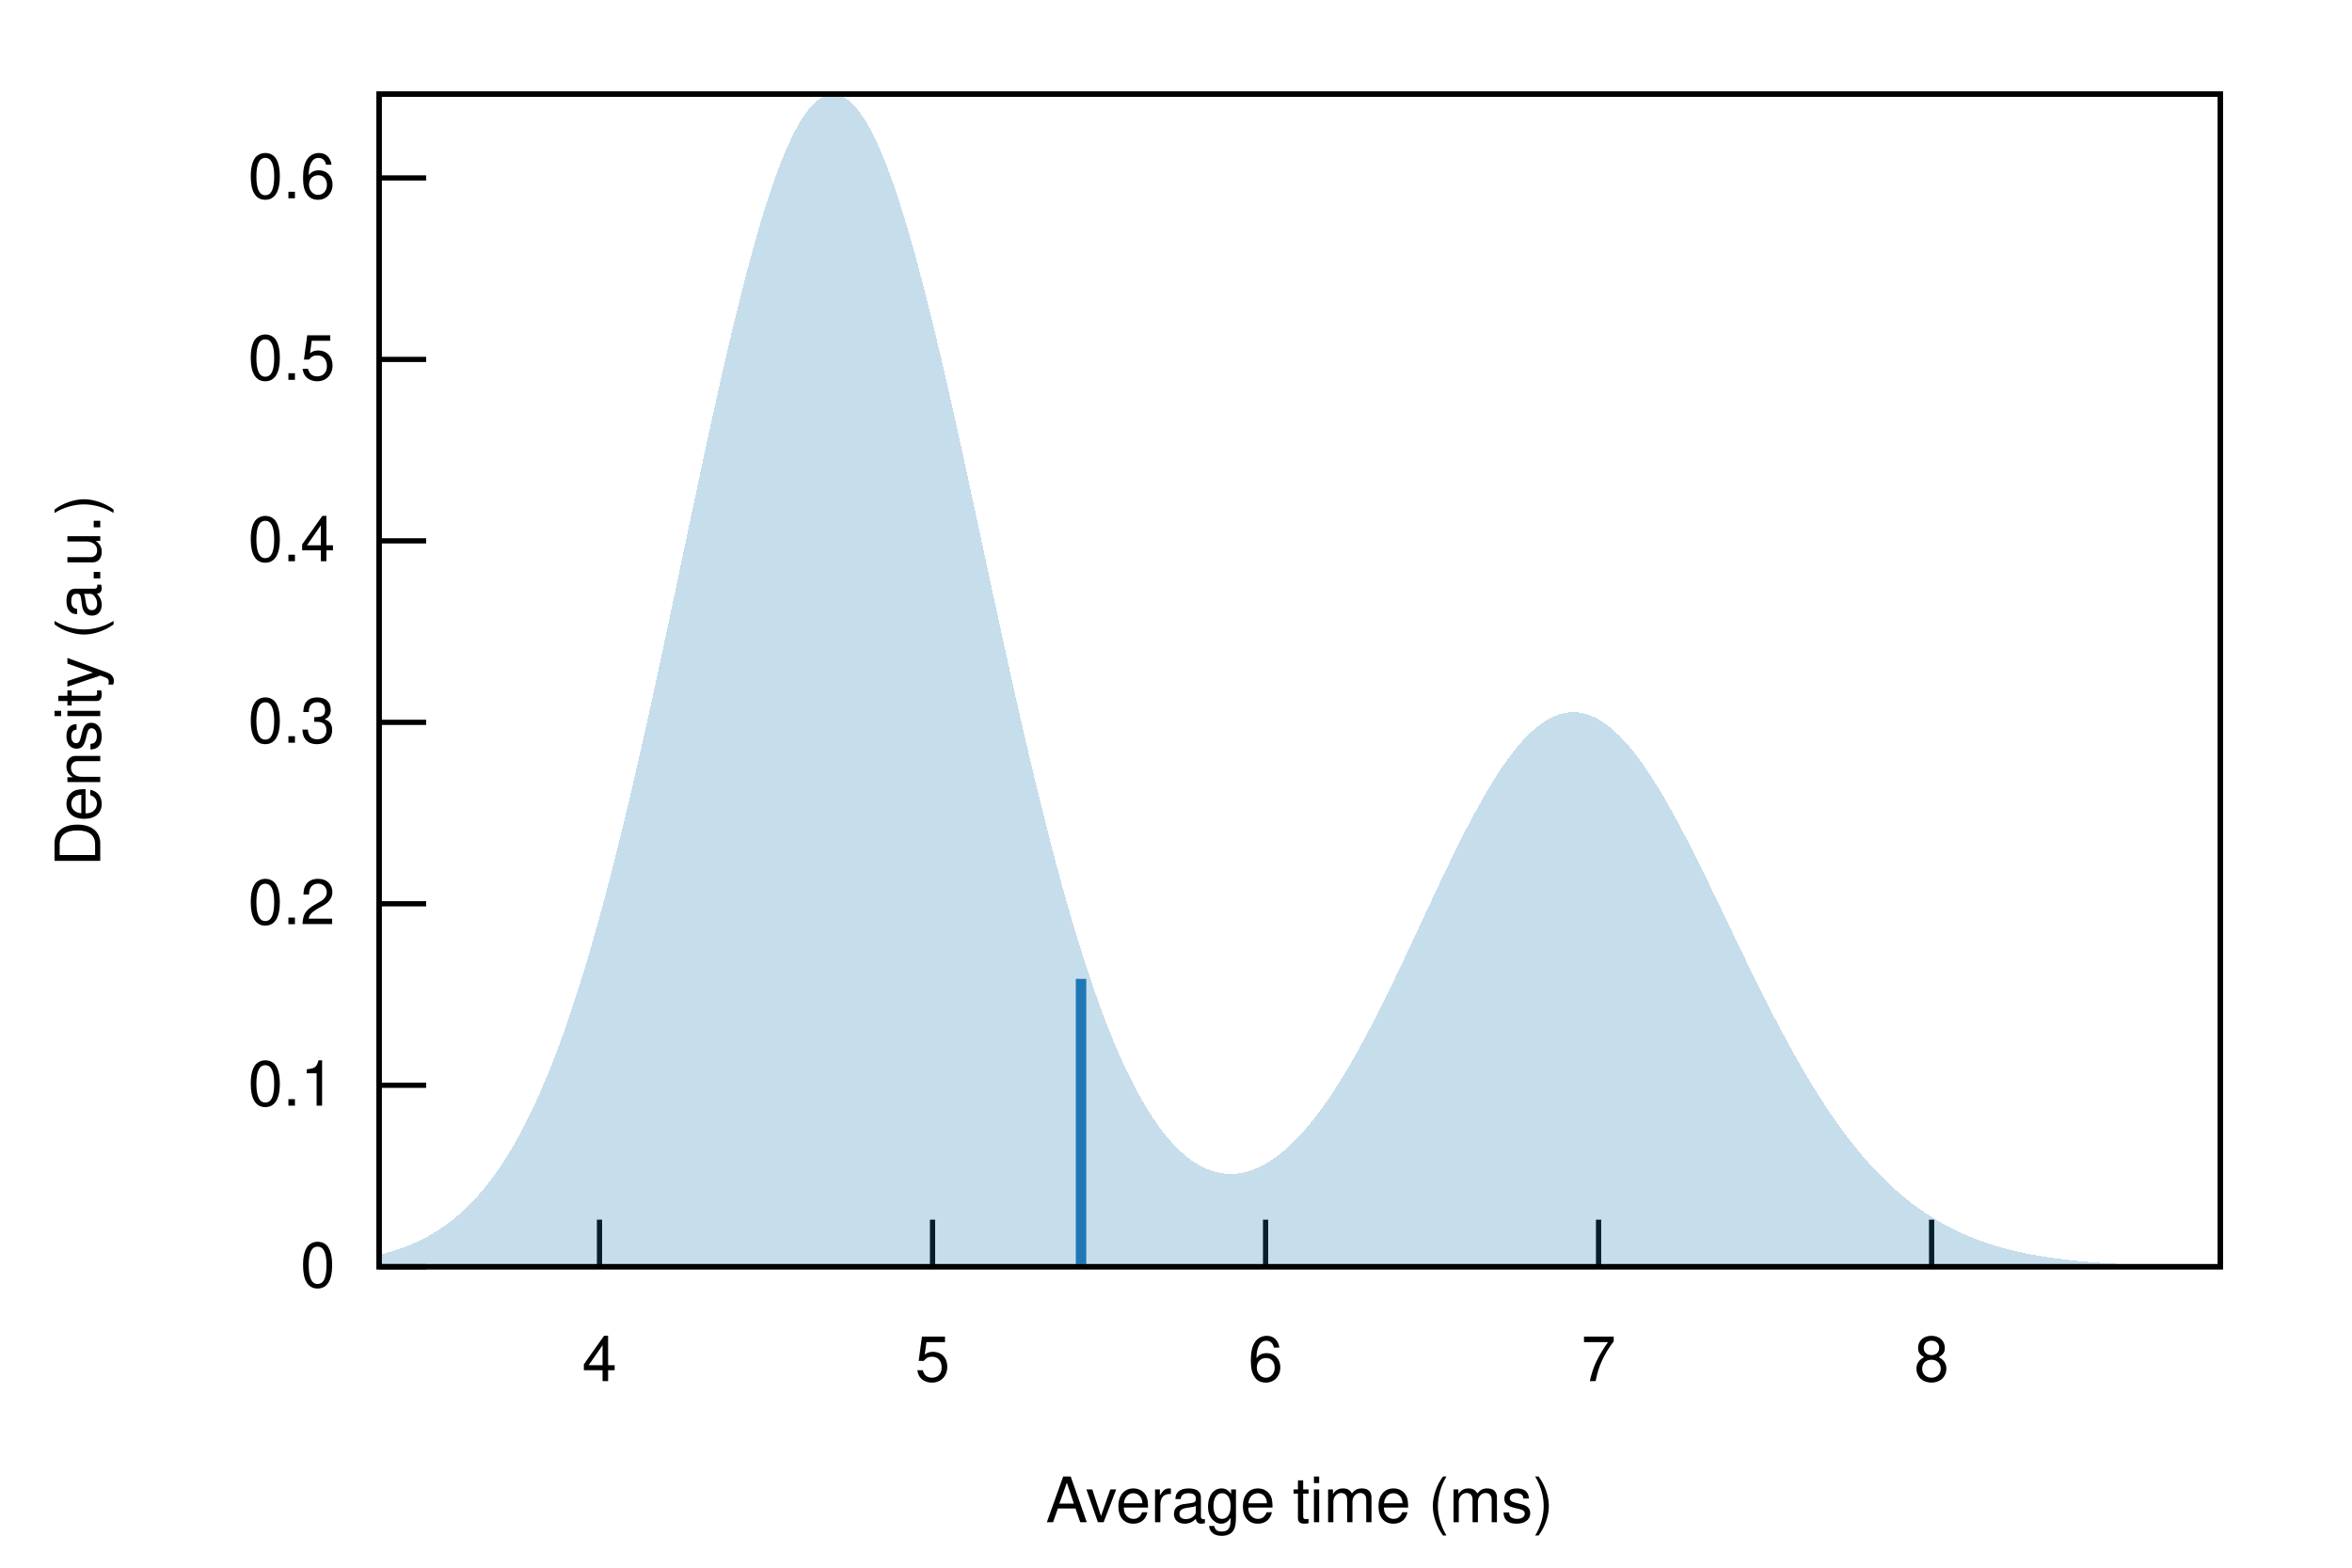
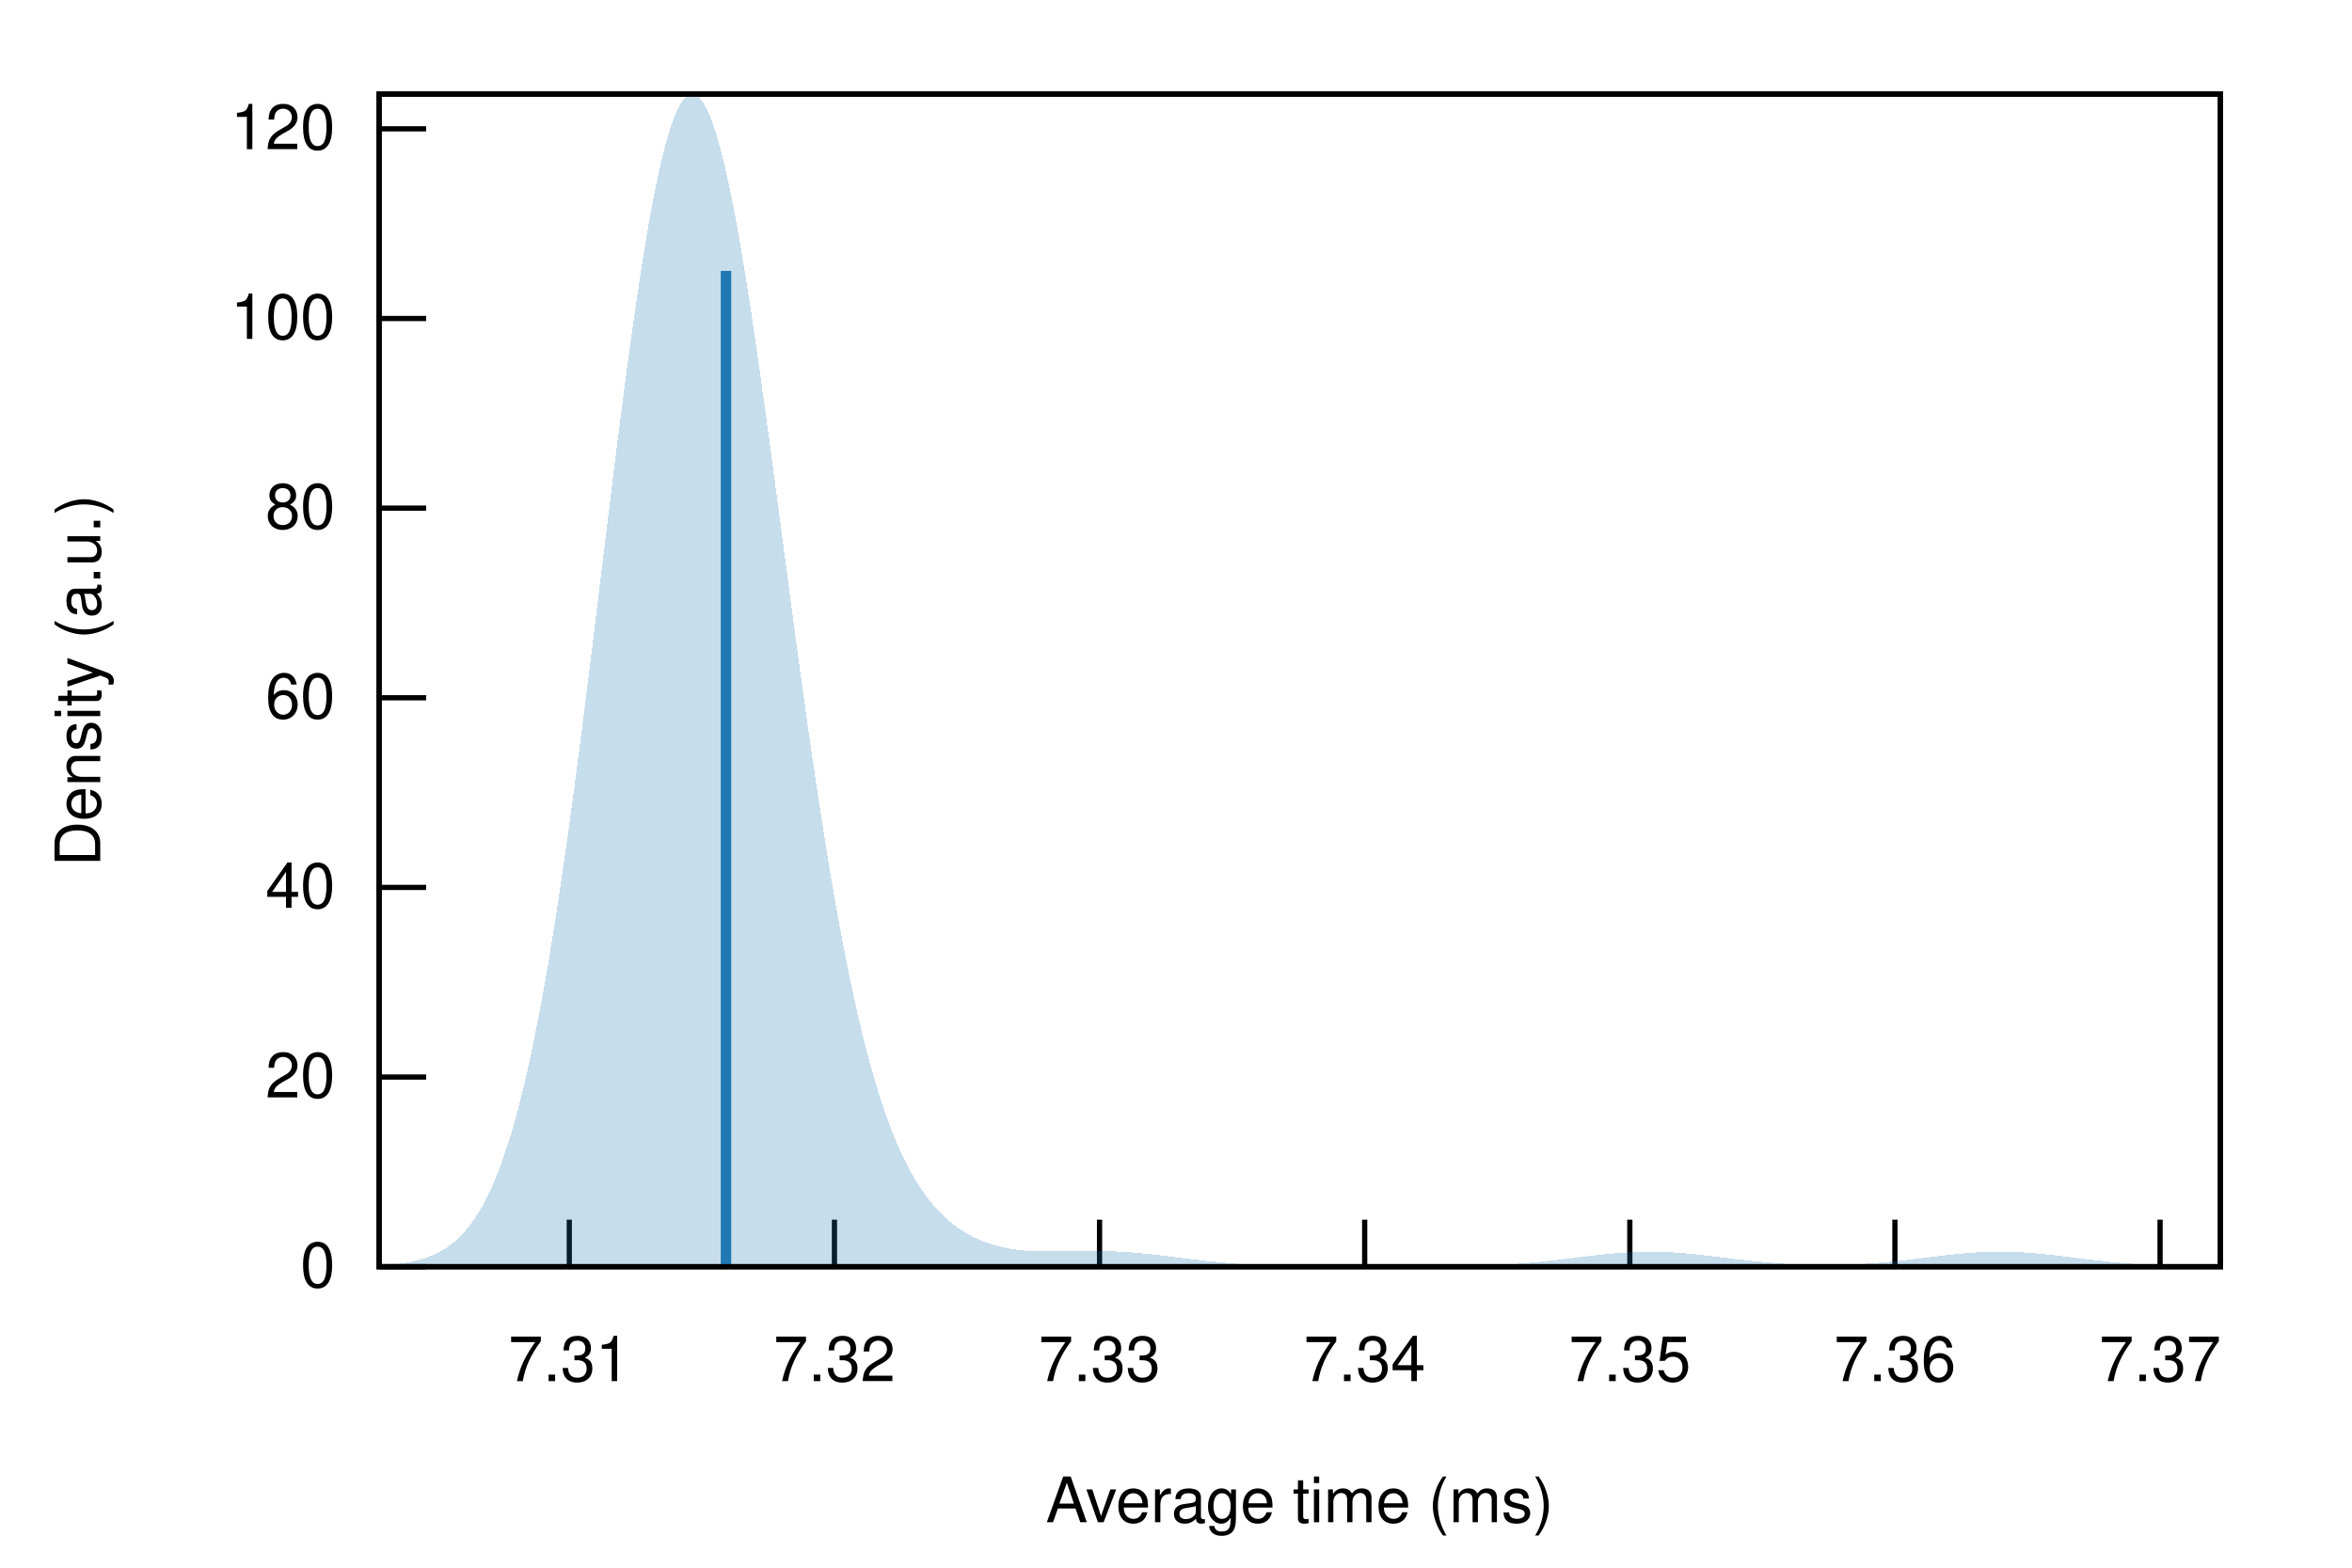
<svg xmlns="http://www.w3.org/2000/svg" xmlns:xlink="http://www.w3.org/1999/xlink" viewBox="0 0 450 300">
  <g id="gnuplot_canvas">
    <rect x="0" y="0" width="450" height="300" fill="none" />
    <defs>
      <circle id="gpDot" r="0.5" stroke-width="0.5" stroke="currentColor" />
      <path id="gpPt0" stroke-width="0.222" stroke="currentColor" d="M-1,0 h2 M0,-1 v2" />
      <path id="gpPt1" stroke-width="0.222" stroke="currentColor" d="M-1,-1 L1,1 M1,-1 L-1,1" />
      <path id="gpPt2" stroke-width="0.222" stroke="currentColor" d="M-1,0 L1,0 M0,-1 L0,1 M-1,-1 L1,1 M-1,1 L1,-1" />
      <rect id="gpPt3" stroke-width="0.222" stroke="currentColor" x="-1" y="-1" width="2" height="2" />
      <rect id="gpPt4" stroke-width="0.222" stroke="currentColor" fill="currentColor" x="-1" y="-1" width="2" height="2" />
      <circle id="gpPt5" stroke-width="0.222" stroke="currentColor" cx="0" cy="0" r="1" />
      <use xlink:href="#gpPt5" id="gpPt6" fill="currentColor" stroke="none" />
      <path id="gpPt7" stroke-width="0.222" stroke="currentColor" d="M0,-1.33 L-1.33,0.67 L1.33,0.67 z" />
      <use xlink:href="#gpPt7" id="gpPt8" fill="currentColor" stroke="none" />
      <use xlink:href="#gpPt7" id="gpPt9" stroke="currentColor" transform="rotate(180)" />
      <use xlink:href="#gpPt9" id="gpPt10" fill="currentColor" stroke="none" />
      <use xlink:href="#gpPt3" id="gpPt11" stroke="currentColor" transform="rotate(45)" />
      <use xlink:href="#gpPt11" id="gpPt12" fill="currentColor" stroke="none" />
      <path id="gpPt13" stroke-width="0.222" stroke="currentColor" d="M0,1.330 L1.265,0.411 L0.782,-1.067 L-0.782,-1.076 L-1.265,0.411 z" />
      <use xlink:href="#gpPt13" id="gpPt14" fill="currentColor" stroke="none" />
      <filter id="textbox" filterUnits="objectBoundingBox" x="0" y="0" height="1" width="1">
        <feFlood flood-color="white" flood-opacity="1" result="bgnd" />
        <feComposite in="SourceGraphic" in2="bgnd" operator="atop" />
      </filter>
      <filter id="greybox" filterUnits="objectBoundingBox" x="0" y="0" height="1" width="1">
        <feFlood flood-color="lightgrey" flood-opacity="1" result="grey" />
        <feComposite in="SourceGraphic" in2="grey" operator="atop" />
      </filter>
    </defs>
    <g fill="none" color="white" stroke="currentColor" stroke-width="1.00" stroke-linecap="butt" stroke-linejoin="miter">
</g>
    <g fill="none" color="black" stroke="currentColor" stroke-width="1.00" stroke-linecap="butt" stroke-linejoin="miter">
      <path stroke="black" d="M72.53,242.40 L81.53,242.40  " />
      <g transform="translate(64.14,246.30)" stroke="none" fill="black" font-family="Helvetica" font-size="12.00" text-anchor="end">
        <text>
          <tspan font-family="Helvetica"> 0</tspan>
        </text>
      </g>
    </g>
    <g fill="none" color="black" stroke="currentColor" stroke-width="1.00" stroke-linecap="butt" stroke-linejoin="miter">
-       <path stroke="black" d="M72.53,207.68 L81.53,207.68  " />
-       <g transform="translate(64.14,211.58)" stroke="none" fill="black" font-family="Helvetica" font-size="12.00" text-anchor="end">
+       <path stroke="black" d="M72.53,206.11 L81.53,206.11  " />
+       <g transform="translate(64.14,210.01)" stroke="none" fill="black" font-family="Helvetica" font-size="12.00" text-anchor="end">
        <text>
-           <tspan font-family="Helvetica"> 0.1</tspan>
+           <tspan font-family="Helvetica"> 20</tspan>
        </text>
      </g>
    </g>
    <g fill="none" color="black" stroke="currentColor" stroke-width="1.00" stroke-linecap="butt" stroke-linejoin="miter">
-       <path stroke="black" d="M72.53,172.95 L81.53,172.95  " />
-       <g transform="translate(64.14,176.85)" stroke="none" fill="black" font-family="Helvetica" font-size="12.00" text-anchor="end">
+       <path stroke="black" d="M72.53,169.82 L81.53,169.82  " />
+       <g transform="translate(64.14,173.72)" stroke="none" fill="black" font-family="Helvetica" font-size="12.00" text-anchor="end">
        <text>
-           <tspan font-family="Helvetica"> 0.2</tspan>
+           <tspan font-family="Helvetica"> 40</tspan>
        </text>
      </g>
    </g>
    <g fill="none" color="black" stroke="currentColor" stroke-width="1.00" stroke-linecap="butt" stroke-linejoin="miter">
-       <path stroke="black" d="M72.53,138.23 L81.53,138.23  " />
-       <g transform="translate(64.14,142.13)" stroke="none" fill="black" font-family="Helvetica" font-size="12.00" text-anchor="end">
+       <path stroke="black" d="M72.53,133.53 L81.53,133.53  " />
+       <g transform="translate(64.14,137.43)" stroke="none" fill="black" font-family="Helvetica" font-size="12.00" text-anchor="end">
        <text>
-           <tspan font-family="Helvetica"> 0.3</tspan>
+           <tspan font-family="Helvetica"> 60</tspan>
        </text>
      </g>
    </g>
    <g fill="none" color="black" stroke="currentColor" stroke-width="1.00" stroke-linecap="butt" stroke-linejoin="miter">
-       <path stroke="black" d="M72.53,103.50 L81.53,103.50  " />
-       <g transform="translate(64.14,107.40)" stroke="none" fill="black" font-family="Helvetica" font-size="12.00" text-anchor="end">
+       <path stroke="black" d="M72.53,97.24 L81.53,97.24  " />
+       <g transform="translate(64.14,101.14)" stroke="none" fill="black" font-family="Helvetica" font-size="12.00" text-anchor="end">
        <text>
-           <tspan font-family="Helvetica"> 0.4</tspan>
+           <tspan font-family="Helvetica"> 80</tspan>
        </text>
      </g>
    </g>
    <g fill="none" color="black" stroke="currentColor" stroke-width="1.00" stroke-linecap="butt" stroke-linejoin="miter">
-       <path stroke="black" d="M72.53,68.78 L81.53,68.78  " />
-       <g transform="translate(64.14,72.68)" stroke="none" fill="black" font-family="Helvetica" font-size="12.00" text-anchor="end">
+       <path stroke="black" d="M72.53,60.95 L81.53,60.95  " />
+       <g transform="translate(64.14,64.85)" stroke="none" fill="black" font-family="Helvetica" font-size="12.00" text-anchor="end">
        <text>
-           <tspan font-family="Helvetica"> 0.5</tspan>
+           <tspan font-family="Helvetica"> 100</tspan>
        </text>
      </g>
    </g>
    <g fill="none" color="black" stroke="currentColor" stroke-width="1.00" stroke-linecap="butt" stroke-linejoin="miter">
-       <path stroke="black" d="M72.53,34.05 L81.53,34.05  " />
-       <g transform="translate(64.14,37.95)" stroke="none" fill="black" font-family="Helvetica" font-size="12.00" text-anchor="end">
+       <path stroke="black" d="M72.53,24.65 L81.53,24.65  " />
+       <g transform="translate(64.14,28.55)" stroke="none" fill="black" font-family="Helvetica" font-size="12.00" text-anchor="end">
        <text>
-           <tspan font-family="Helvetica"> 0.6</tspan>
+           <tspan font-family="Helvetica"> 120</tspan>
        </text>
      </g>
    </g>
    <g fill="none" color="black" stroke="currentColor" stroke-width="1.00" stroke-linecap="butt" stroke-linejoin="miter">
-       <path stroke="black" d="M114.70,242.40 L114.70,233.40  " />
-       <g transform="translate(114.70,264.30)" stroke="none" fill="black" font-family="Helvetica" font-size="12.00" text-anchor="middle">
+       <path stroke="black" d="M108.92,242.40 L108.92,233.40  " />
+       <g transform="translate(108.92,264.30)" stroke="none" fill="black" font-family="Helvetica" font-size="12.00" text-anchor="middle">
        <text>
-           <tspan font-family="Helvetica"> 4</tspan>
+           <tspan font-family="Helvetica"> 7.31</tspan>
        </text>
      </g>
    </g>
    <g fill="none" color="black" stroke="currentColor" stroke-width="1.00" stroke-linecap="butt" stroke-linejoin="miter">
-       <path stroke="black" d="M178.42,242.40 L178.42,233.40  " />
-       <g transform="translate(178.42,264.30)" stroke="none" fill="black" font-family="Helvetica" font-size="12.00" text-anchor="middle">
+       <path stroke="black" d="M159.65,242.40 L159.65,233.40  " />
+       <g transform="translate(159.65,264.30)" stroke="none" fill="black" font-family="Helvetica" font-size="12.00" text-anchor="middle">
        <text>
-           <tspan font-family="Helvetica"> 5</tspan>
+           <tspan font-family="Helvetica"> 7.32</tspan>
        </text>
      </g>
    </g>
    <g fill="none" color="black" stroke="currentColor" stroke-width="1.00" stroke-linecap="butt" stroke-linejoin="miter">
-       <path stroke="black" d="M242.14,242.40 L242.14,233.40  " />
-       <g transform="translate(242.14,264.30)" stroke="none" fill="black" font-family="Helvetica" font-size="12.00" text-anchor="middle">
+       <path stroke="black" d="M210.37,242.40 L210.37,233.40  " />
+       <g transform="translate(210.37,264.30)" stroke="none" fill="black" font-family="Helvetica" font-size="12.00" text-anchor="middle">
        <text>
-           <tspan font-family="Helvetica"> 6</tspan>
+           <tspan font-family="Helvetica"> 7.33</tspan>
        </text>
      </g>
    </g>
    <g fill="none" color="black" stroke="currentColor" stroke-width="1.00" stroke-linecap="butt" stroke-linejoin="miter">
-       <path stroke="black" d="M305.85,242.40 L305.85,233.40  " />
-       <g transform="translate(305.85,264.30)" stroke="none" fill="black" font-family="Helvetica" font-size="12.00" text-anchor="middle">
+       <path stroke="black" d="M261.10,242.40 L261.10,233.40  " />
+       <g transform="translate(261.10,264.30)" stroke="none" fill="black" font-family="Helvetica" font-size="12.00" text-anchor="middle">
        <text>
-           <tspan font-family="Helvetica"> 7</tspan>
+           <tspan font-family="Helvetica"> 7.34</tspan>
        </text>
      </g>
    </g>
    <g fill="none" color="black" stroke="currentColor" stroke-width="1.00" stroke-linecap="butt" stroke-linejoin="miter">
-       <path stroke="black" d="M369.57,242.40 L369.57,233.40  " />
-       <g transform="translate(369.57,264.30)" stroke="none" fill="black" font-family="Helvetica" font-size="12.00" text-anchor="middle">
+       <path stroke="black" d="M311.83,242.40 L311.83,233.40  " />
+       <g transform="translate(311.83,264.30)" stroke="none" fill="black" font-family="Helvetica" font-size="12.00" text-anchor="middle">
        <text>
-           <tspan font-family="Helvetica"> 8</tspan>
+           <tspan font-family="Helvetica"> 7.35</tspan>
+         </text>
+       </g>
+     </g>
+     <g fill="none" color="black" stroke="currentColor" stroke-width="1.00" stroke-linecap="butt" stroke-linejoin="miter">
+       <path stroke="black" d="M362.55,242.40 L362.55,233.40  " />
+       <g transform="translate(362.55,264.30)" stroke="none" fill="black" font-family="Helvetica" font-size="12.00" text-anchor="middle">
+         <text>
+           <tspan font-family="Helvetica"> 7.36</tspan>
+         </text>
+       </g>
+     </g>
+     <g fill="none" color="black" stroke="currentColor" stroke-width="1.00" stroke-linecap="butt" stroke-linejoin="miter">
+       <path stroke="black" d="M413.28,242.40 L413.28,233.40  " />
+       <g transform="translate(413.28,264.30)" stroke="none" fill="black" font-family="Helvetica" font-size="12.00" text-anchor="middle">
+         <text>
+           <tspan font-family="Helvetica"> 7.37</tspan>
        </text>
      </g>
    </g>
    <g fill="none" color="black" stroke="currentColor" stroke-width="1.00" stroke-linecap="butt" stroke-linejoin="miter">
</g>
    <g fill="none" color="black" stroke="currentColor" stroke-width="1.00" stroke-linecap="butt" stroke-linejoin="miter">
      <path stroke="black" d="M72.53,18.01 L72.53,242.40 L424.82,242.40 L424.82,18.01 L72.53,18.01 Z  " />
    </g>
    <g fill="none" color="black" stroke="currentColor" stroke-width="1.00" stroke-linecap="butt" stroke-linejoin="miter">
      <g transform="translate(19.18,130.21) rotate(270)" stroke="none" fill="black" font-family="Helvetica" font-size="12.00" text-anchor="middle">
        <text>
          <tspan font-family="Helvetica">Density (a.u.)</tspan>
        </text>
      </g>
    </g>
    <g fill="none" color="black" stroke="currentColor" stroke-width="1.00" stroke-linecap="butt" stroke-linejoin="miter">
      <g transform="translate(248.67,291.30)" stroke="none" fill="black" font-family="Helvetica" font-size="12.00" text-anchor="middle">
        <text>
          <tspan font-family="Helvetica">Average time (ms)</tspan>
        </text>
      </g>
    </g>
    <g fill="none" color="black" stroke="currentColor" stroke-width="1.00" stroke-linecap="butt" stroke-linejoin="miter">
</g>
    <g id="gnuplot_plot_1">
      <g fill="none" color="black" stroke="currentColor" stroke-width="1.00" stroke-linecap="butt" stroke-linejoin="miter">
        <g stroke="none" shape-rendering="crispEdges">
-           <polygon fill="rgb( 31, 120, 180)" fill-opacity="0.25" points="72.53,240.12 73.24,239.94 73.94,239.75 74.65,239.55 75.35,239.34 76.06,239.11 76.77,238.87 77.47,238.61 78.18,238.33 78.88,238.04 79.59,237.72 80.30,237.39 81.00,237.04 81.71,236.67 82.41,236.28 83.12,235.86 83.83,235.42 84.53,234.95 85.24,234.46 85.94,233.94 86.65,233.39 87.36,232.81 88.06,232.20 88.77,231.56 89.47,230.88 90.18,230.17 90.89,229.43 91.59,228.64 92.30,227.82 93.00,226.96 93.71,226.06 94.42,225.11 95.12,224.13 95.83,223.09 96.53,222.02 97.24,220.89 97.95,219.72 98.65,218.49 99.36,217.22 100.06,215.90 100.77,214.52 101.48,213.09 102.18,211.60 102.89,210.06 103.59,208.46 104.30,206.81 105.01,205.09 105.71,203.32 106.42,201.49 107.12,199.60 107.83,197.65 108.54,195.64 109.24,193.56 109.95,191.43 110.65,189.24 111.36,186.98 112.07,184.67 112.77,182.30 113.48,179.86 114.18,177.37 114.89,174.82 115.60,172.21 116.30,169.54 117.01,166.82 117.71,164.05 118.42,161.22 119.13,158.35 119.83,155.42 120.54,152.45 121.24,149.43 121.95,146.37 122.66,143.27 123.36,140.13 124.07,136.96 124.77,133.75 125.48,130.51 126.19,127.25 126.89,123.96 127.60,120.66 128.30,117.34 129.01,114.00 129.72,110.66 130.42,107.31 131.13,103.96 131.83,100.62 132.54,97.28 133.25,93.95 133.95,90.64 134.66,87.35 135.36,84.09 136.07,80.85 136.78,77.65 137.48,74.48 138.19,71.36 138.89,68.29 139.60,65.26 140.31,62.30 141.01,59.40 141.72,56.56 142.42,53.79 143.13,51.10 143.84,48.48 144.54,45.95 145.25,43.51 145.95,41.15 146.66,38.90 147.37,36.74 148.07,34.68 148.78,32.73 149.48,30.89 150.19,29.16 150.90,27.55 151.60,26.06 152.31,24.68 153.01,23.43 153.72,22.31 154.43,21.31 155.13,20.44 155.84,19.71 156.54,19.10 157.25,18.63 157.96,18.29 158.66,18.08 159.37,18.01 160.07,18.07 160.78,18.27 161.48,18.60 162.19,19.07 162.90,19.66 163.60,20.39 164.31,21.25 165.01,22.24 165.72,23.35 166.43,24.59 167.13,25.94 167.84,27.42 168.54,29.02 169.25,30.72 169.96,32.54 170.66,34.47 171.37,36.50 172.07,38.63 172.78,40.86 173.49,43.18 174.19,45.59 174.90,48.09 175.60,50.67 176.31,53.32 177.02,56.05 177.72,58.84 178.43,61.70 179.13,64.62 179.84,67.59 180.55,70.61 181.25,73.68 181.96,76.79 182.66,79.94 183.37,83.12 184.08,86.32 184.78,89.55 185.49,92.80 186.19,96.06 186.90,99.33 187.61,102.61 188.31,105.89 189.02,109.17 189.72,112.44 190.43,115.70 191.14,118.95 191.84,122.18 192.55,125.39 193.25,128.58 193.96,131.74 194.67,134.88 195.37,137.98 196.08,141.04 196.78,144.06 197.49,147.05 198.20,149.99 198.90,152.89 199.61,155.74 200.31,158.54 201.02,161.29 201.73,163.99 202.43,166.63 203.14,169.22 203.84,171.75 204.55,174.22 205.26,176.64 205.96,178.99 206.67,181.29 207.37,183.52 208.08,185.69 208.79,187.80 209.49,189.85 210.20,191.84 210.90,193.76 211.61,195.63 212.32,197.42 213.02,199.16 213.73,200.83 214.43,202.45 215.14,204.00 215.85,205.49 216.55,206.91 217.26,208.28 217.96,209.59 218.67,210.84 219.38,212.03 220.08,213.16 220.79,214.23 221.49,215.25 222.20,216.21 222.91,217.12 223.61,217.97 224.32,218.76 225.02,219.50 225.73,220.19 226.44,220.83 227.14,221.41 227.85,221.95 228.55,222.43 229.26,222.87 229.97,223.25 230.67,223.59 231.38,223.88 232.08,224.12 232.79,224.31 233.50,224.46 234.20,224.56 234.91,224.62 235.61,224.63 236.32,224.60 237.03,224.53 237.73,224.41 238.44,224.24 239.14,224.04 239.85,223.79 240.56,223.50 241.26,223.17 241.97,222.80 242.67,222.39 243.38,221.94 244.09,221.45 244.79,220.92 245.50,220.34 246.20,219.73 246.91,219.09 247.62,218.40 248.32,217.68 249.03,216.91 249.73,216.12 250.44,215.28 251.15,214.41 251.85,213.50 252.56,212.56 253.26,211.59 253.97,210.58 254.68,209.54 255.38,208.47 256.09,207.36 256.79,206.22 257.50,205.06 258.21,203.86 258.91,202.64 259.62,201.39 260.32,200.11 261.03,198.81 261.74,197.49 262.44,196.14 263.15,194.77 263.85,193.38 264.56,191.97 265.27,190.55 265.97,189.10 266.68,187.65 267.38,186.18 268.09,184.69 268.80,183.20 269.50,181.70 270.21,180.20 270.91,178.69 271.62,177.18 272.33,175.66 273.03,174.15 273.74,172.64 274.44,171.13 275.15,169.64 275.86,168.15 276.56,166.67 277.27,165.20 277.97,163.75 278.68,162.32 279.39,160.90 280.09,159.51 280.80,158.14 281.50,156.79 282.21,155.48 282.92,154.19 283.62,152.93 284.33,151.70 285.03,150.52 285.74,149.36 286.45,148.25 287.15,147.17 287.86,146.14 288.56,145.16 289.27,144.21 289.98,143.32 290.68,142.47 291.39,141.67 292.09,140.93 292.80,140.23 293.51,139.59 294.21,139.01 294.92,138.47 295.62,138.00 296.33,137.58 297.04,137.22 297.74,136.92 298.45,136.67 299.15,136.49 299.86,136.36 300.57,136.30 301.27,136.29 301.98,136.34 302.68,136.45 303.39,136.62 304.10,136.85 304.80,137.14 305.51,137.48 306.21,137.88 306.92,138.34 307.63,138.85 308.33,139.42 309.04,140.04 309.74,140.71 310.45,141.44 311.16,142.21 311.86,143.03 312.57,143.90 313.27,144.81 313.98,145.77 314.69,146.77 315.39,147.81 316.10,148.89 316.80,150.01 317.51,151.16 318.22,152.34 318.92,153.56 319.63,154.81 320.33,156.08 321.04,157.39 321.75,158.71 322.45,160.06 323.16,161.43 323.86,162.82 324.57,164.22 325.28,165.64 325.98,167.08 326.69,168.52 327.39,169.97 328.10,171.43 328.81,172.90 329.51,174.37 330.22,175.84 330.92,177.32 331.63,178.79 332.34,180.26 333.04,181.73 333.75,183.19 334.45,184.64 335.16,186.09 335.87,187.52 336.57,188.95 337.28,190.36 337.98,191.76 338.69,193.15 339.39,194.52 340.10,195.87 340.81,197.21 341.51,198.53 342.22,199.83 342.92,201.11 343.63,202.37 344.34,203.61 345.04,204.83 345.75,206.03 346.45,207.20 347.16,208.35 347.87,209.48 348.57,210.59 349.28,211.67 349.98,212.73 350.69,213.76 351.40,214.77 352.10,215.76 352.81,216.72 353.51,217.66 354.22,218.57 354.93,219.46 355.63,220.32 356.34,221.17 357.04,221.98 357.75,222.78 358.46,223.55 359.16,224.30 359.87,225.02 360.57,225.73 361.28,226.41 361.99,227.07 362.69,227.71 363.40,228.32 364.10,228.92 364.81,229.50 365.52,230.06 366.22,230.59 366.93,231.11 367.63,231.61 368.34,232.09 369.05,232.56 369.75,233.00 370.46,233.43 371.16,233.85 371.87,234.25 372.58,234.63 373.28,235.00 373.99,235.35 374.69,235.69 375.40,236.01 376.11,236.32 376.81,236.62 377.52,236.91 378.22,237.18 378.93,237.44 379.64,237.69 380.34,237.93 381.05,238.16 381.75,238.38 382.46,238.59 383.17,238.79 383.87,238.98 384.58,239.16 385.28,239.34 385.99,239.50 386.70,239.66 387.40,239.81 388.11,239.95 388.81,240.09 389.52,240.22 390.23,240.34 390.93,240.45 391.64,240.57 392.34,240.67 393.05,240.77 393.76,240.86 394.46,240.95 395.17,241.04 395.87,241.12 396.58,241.20 397.29,241.27 397.99,241.34 398.70,241.40 399.40,241.46 400.11,241.52 400.82,241.58 401.52,241.63 402.23,241.68 402.93,241.72 403.64,241.76 404.35,241.81 405.05,241.84 405.76,241.88 406.46,241.91 407.17,241.95 407.88,241.98 408.58,242.00 409.29,242.03 409.99,242.06 410.70,242.08 411.41,242.10 412.11,242.12 412.82,242.14 413.52,242.16 414.23,242.18 414.94,242.19 415.64,242.21 416.35,242.22 417.05,242.23 417.76,242.25 418.47,242.26 419.17,242.27 419.88,242.28 420.58,242.29 421.29,242.29 422.00,242.30 422.70,242.31 423.41,242.32 424.11,242.32 424.82,242.33 424.82,242.40 424.11,242.40 423.41,242.40 422.70,242.40 422.00,242.40 421.29,242.40 420.58,242.40 419.88,242.40 419.17,242.40 418.47,242.40 417.76,242.40 417.05,242.40 416.35,242.40 415.64,242.40 414.94,242.40 414.23,242.40 413.52,242.40 412.82,242.40 412.11,242.40 411.41,242.40 410.70,242.40 409.99,242.40 409.29,242.40 408.58,242.40 407.88,242.40 407.17,242.40 406.46,242.40 405.76,242.40 405.05,242.40 404.35,242.40 403.64,242.40 402.93,242.40 402.23,242.40 401.52,242.40 400.82,242.40 400.11,242.40 399.40,242.40 398.70,242.40 397.99,242.40 397.29,242.40 396.58,242.40 395.87,242.40 395.17,242.40 394.46,242.40 393.76,242.40 393.05,242.40 392.34,242.40 391.64,242.40 390.93,242.40 390.23,242.40 389.52,242.40 388.81,242.40 388.11,242.40 387.40,242.40 386.70,242.40 385.99,242.40 385.28,242.40 384.58,242.40 383.87,242.40 383.17,242.40 382.46,242.40 381.75,242.40 381.05,242.40 380.34,242.40 379.64,242.40 378.93,242.40 378.22,242.40 377.52,242.40 376.81,242.40 376.11,242.40 375.40,242.40 374.69,242.40 373.99,242.40 373.28,242.40 372.58,242.40 371.87,242.40 371.16,242.40 370.46,242.40 369.75,242.40 369.05,242.40 368.34,242.40 367.63,242.40 366.93,242.40 366.22,242.40 365.52,242.40 364.81,242.40 364.10,242.40 363.40,242.40 362.69,242.40 361.99,242.40 361.28,242.40 360.57,242.40 359.87,242.40 359.16,242.40 358.46,242.40 357.75,242.40 357.04,242.40 356.34,242.40 355.63,242.40 354.93,242.40 354.22,242.40 353.51,242.40 352.81,242.40 352.10,242.40 351.40,242.40 350.69,242.40 349.98,242.40 349.28,242.40 348.57,242.40 347.87,242.40 347.16,242.40 346.45,242.40 345.75,242.40 345.04,242.40 344.34,242.40 343.63,242.40 342.92,242.40 342.22,242.40 341.51,242.40 340.81,242.40 340.10,242.40 339.39,242.40 338.69,242.40 337.98,242.40 337.28,242.40 336.57,242.40 335.87,242.40 335.16,242.40 334.45,242.40 333.75,242.40 333.04,242.40 332.34,242.40 331.63,242.40 330.92,242.40 330.22,242.40 329.51,242.40 328.81,242.40 328.10,242.40 327.39,242.40 326.69,242.40 325.98,242.40 325.28,242.40 324.57,242.40 323.86,242.40 323.16,242.40 322.45,242.40 321.75,242.40 321.04,242.40 320.33,242.40 319.63,242.40 318.92,242.40 318.22,242.40 317.51,242.40 316.80,242.40 316.10,242.40 315.39,242.40 314.69,242.40 313.98,242.40 313.27,242.40 312.57,242.40 311.86,242.40 311.16,242.40 310.45,242.40 309.74,242.40 309.04,242.40 308.33,242.40 307.63,242.40 306.92,242.40 306.21,242.40 305.51,242.40 304.80,242.40 304.10,242.40 303.39,242.40 302.68,242.40 301.98,242.40 301.27,242.40 300.57,242.40 299.86,242.40 299.15,242.40 298.45,242.40 297.74,242.40 297.04,242.40 296.33,242.40 295.62,242.40 294.92,242.40 294.21,242.40 293.51,242.40 292.80,242.40 292.09,242.40 291.39,242.40 290.68,242.40 289.98,242.40 289.27,242.40 288.56,242.40 287.86,242.40 287.15,242.40 286.45,242.40 285.74,242.40 285.03,242.40 284.33,242.40 283.62,242.40 282.92,242.40 282.21,242.40 281.50,242.40 280.80,242.40 280.09,242.40 279.39,242.40 278.68,242.40 277.97,242.40 277.27,242.40 276.56,242.40 275.86,242.40 275.15,242.40 274.44,242.40 273.74,242.40 273.03,242.40 272.33,242.40 271.62,242.40 270.91,242.40 270.21,242.40 269.50,242.40 268.80,242.40 268.09,242.40 267.38,242.40 266.68,242.40 265.97,242.40 265.27,242.40 264.56,242.40 263.85,242.40 263.15,242.40 262.44,242.40 261.74,242.40 261.03,242.40 260.32,242.40 259.62,242.40 258.91,242.40 258.21,242.40 257.50,242.40 256.79,242.40 256.09,242.40 255.38,242.40 254.68,242.40 253.97,242.40 253.26,242.40 252.56,242.40 251.85,242.40 251.15,242.40 250.44,242.40 249.73,242.40 249.03,242.40 248.32,242.40 247.62,242.40 246.91,242.40 246.20,242.40 245.50,242.40 244.79,242.40 244.09,242.40 243.38,242.40 242.67,242.40 241.97,242.40 241.26,242.40 240.56,242.40 239.85,242.40 239.14,242.40 238.44,242.40 237.73,242.40 237.03,242.40 236.32,242.40 235.61,242.40 234.91,242.40 234.20,242.40 233.50,242.40 232.79,242.40 232.08,242.40 231.38,242.40 230.67,242.40 229.97,242.40 229.26,242.40 228.55,242.40 227.85,242.40 227.14,242.40 226.44,242.40 225.73,242.40 225.02,242.40 224.32,242.40 223.61,242.40 222.91,242.40 222.20,242.40 221.49,242.40 220.79,242.40 220.08,242.40 219.38,242.40 218.67,242.40 217.96,242.40 217.26,242.40 216.55,242.40 215.85,242.40 215.14,242.40 214.43,242.40 213.73,242.40 213.02,242.40 212.32,242.40 211.61,242.40 210.90,242.40 210.20,242.40 209.49,242.40 208.79,242.40 208.08,242.40 207.37,242.40 206.67,242.40 205.96,242.40 205.26,242.40 204.55,242.40 203.84,242.40 203.14,242.40 202.43,242.40 201.73,242.40 201.02,242.40 200.31,242.40 199.61,242.40 198.90,242.40 198.20,242.40 197.49,242.40 196.78,242.40 196.08,242.40 195.37,242.40 194.67,242.40 193.96,242.40 193.25,242.40 192.55,242.40 191.84,242.40 191.14,242.40 190.43,242.40 189.72,242.40 189.02,242.40 188.31,242.40 187.61,242.40 186.90,242.40 186.19,242.40 185.49,242.40 184.78,242.40 184.08,242.40 183.37,242.40 182.66,242.40 181.96,242.40 181.25,242.40 180.55,242.40 179.84,242.40 179.13,242.40 178.43,242.40 177.72,242.40 177.02,242.40 176.31,242.40 175.60,242.40 174.90,242.40 174.19,242.40 173.49,242.40 172.78,242.40 172.07,242.40 171.37,242.40 170.66,242.40 169.96,242.40 169.25,242.40 168.54,242.40 167.84,242.40 167.13,242.40 166.43,242.40 165.72,242.40 165.01,242.40 164.31,242.40 163.60,242.40 162.90,242.40 162.19,242.40 161.48,242.40 160.78,242.40 160.07,242.40 159.37,242.40 158.66,242.40 157.96,242.40 157.25,242.40 156.54,242.40 155.84,242.40 155.13,242.40 154.43,242.40 153.72,242.40 153.01,242.40 152.31,242.40 151.60,242.40 150.90,242.40 150.19,242.40 149.48,242.40 148.78,242.40 148.07,242.40 147.37,242.40 146.66,242.40 145.95,242.40 145.25,242.40 144.54,242.40 143.84,242.40 143.13,242.40 142.42,242.40 141.72,242.40 141.01,242.40 140.31,242.40 139.60,242.40 138.89,242.40 138.19,242.40 137.48,242.40 136.78,242.40 136.07,242.40 135.36,242.40 134.66,242.40 133.95,242.40 133.25,242.40 132.54,242.40 131.83,242.40 131.13,242.40 130.42,242.40 129.72,242.40 129.01,242.40 128.30,242.40 127.60,242.40 126.89,242.40 126.19,242.40 125.48,242.40 124.77,242.40 124.07,242.40 123.36,242.40 122.66,242.40 121.95,242.40 121.24,242.40 120.54,242.40 119.83,242.40 119.13,242.40 118.42,242.40 117.71,242.40 117.01,242.40 116.30,242.40 115.60,242.40 114.89,242.40 114.18,242.40 113.48,242.40 112.77,242.40 112.07,242.40 111.36,242.40 110.65,242.40 109.95,242.40 109.24,242.40 108.54,242.40 107.83,242.40 107.12,242.40 106.42,242.40 105.71,242.40 105.01,242.40 104.30,242.40 103.59,242.40 102.89,242.40 102.18,242.40 101.48,242.40 100.77,242.40 100.06,242.40 99.36,242.40 98.65,242.40 97.95,242.40 97.24,242.40 96.53,242.40 95.83,242.40 95.12,242.40 94.42,242.40 93.71,242.40 93.00,242.40 92.30,242.40 91.59,242.40 90.89,242.40 90.18,242.40 89.47,242.40 88.77,242.40 88.06,242.40 87.36,242.40 86.65,242.40 85.94,242.40 85.24,242.40 84.53,242.40 83.83,242.40 83.12,242.40 82.41,242.40 81.71,242.40 81.00,242.40 80.30,242.40 79.59,242.40 78.88,242.40 78.18,242.40 77.47,242.40 76.77,242.40 76.06,242.40 75.35,242.40 74.65,242.40 73.94,242.40 73.24,242.40 72.53,242.40 " />
+           <polygon fill="rgb( 31, 120, 180)" fill-opacity="0.25" points="72.53,242.17 73.24,242.12 73.94,242.07 74.65,242.01 75.35,241.95 76.06,241.87 76.77,241.77 77.47,241.67 78.18,241.55 78.88,241.41 79.59,241.25 80.30,241.07 81.00,240.86 81.71,240.62 82.41,240.35 83.12,240.05 83.83,239.71 84.53,239.32 85.24,238.89 85.94,238.40 86.65,237.86 87.36,237.26 88.06,236.58 88.77,235.84 89.47,235.01 90.18,234.10 90.89,233.09 91.59,231.99 92.30,230.78 93.00,229.45 93.71,228.01 94.42,226.44 95.12,224.73 95.83,222.89 96.53,220.89 97.24,218.75 97.95,216.44 98.65,213.97 99.36,211.33 100.06,208.51 100.77,205.52 101.48,202.34 102.18,198.97 102.89,195.43 103.59,191.69 104.30,187.77 105.01,183.67 105.71,179.38 106.42,174.92 107.12,170.29 107.83,165.49 108.54,160.54 109.24,155.44 109.95,150.20 110.65,144.84 111.36,139.37 112.07,133.80 112.77,128.16 113.48,122.45 114.18,116.69 114.89,110.91 115.60,105.13 116.30,99.36 117.01,93.63 117.71,87.95 118.42,82.36 119.13,76.87 119.83,71.50 120.54,66.28 121.24,61.23 121.95,56.37 122.66,51.72 123.36,47.31 124.07,43.14 124.77,39.25 125.48,35.64 126.19,32.33 126.89,29.34 127.60,26.68 128.30,24.36 129.01,22.39 129.72,20.78 130.42,19.53 131.13,18.65 131.83,18.15 132.54,18.01 133.25,18.24 133.95,18.85 134.66,19.81 135.36,21.13 136.07,22.80 136.78,24.81 137.48,27.15 138.19,29.81 138.89,32.76 139.60,36.00 140.31,39.52 141.01,43.29 141.72,47.29 142.42,51.51 143.13,55.94 143.84,60.54 144.54,65.30 145.25,70.20 145.95,75.22 146.66,80.35 147.37,85.55 148.07,90.81 148.78,96.12 149.48,101.45 150.19,106.79 150.90,112.11 151.60,117.41 152.31,122.66 153.01,127.85 153.72,132.98 154.43,138.01 155.13,142.96 155.84,147.79 156.54,152.51 157.25,157.10 157.96,161.56 158.66,165.88 159.37,170.06 160.07,174.08 160.78,177.96 161.48,181.68 162.19,185.25 162.90,188.66 163.60,191.92 164.31,195.02 165.01,197.97 165.72,200.77 166.43,203.42 167.13,205.93 167.84,208.30 168.54,210.54 169.25,212.64 169.96,214.62 170.66,216.48 171.37,218.22 172.07,219.85 172.78,221.38 173.49,222.81 174.19,224.14 174.90,225.39 175.60,226.55 176.31,227.63 177.02,228.64 177.72,229.57 178.43,230.45 179.13,231.26 179.84,232.01 180.55,232.71 181.25,233.35 181.96,233.95 182.66,234.51 183.37,235.02 184.08,235.50 184.78,235.93 185.49,236.33 186.19,236.70 186.90,237.04 187.61,237.35 188.31,237.63 189.02,237.89 189.72,238.12 190.43,238.33 191.14,238.52 191.84,238.68 192.55,238.83 193.25,238.96 193.96,239.07 194.67,239.16 195.37,239.24 196.08,239.31 196.78,239.37 197.49,239.41 198.20,239.44 198.90,239.47 199.61,239.48 200.31,239.49 201.02,239.49 201.73,239.49 202.43,239.48 203.14,239.47 203.84,239.46 204.55,239.45 205.26,239.43 205.96,239.42 206.67,239.41 207.37,239.40 208.08,239.39 208.79,239.39 209.49,239.39 210.20,239.39 210.90,239.40 211.61,239.42 212.32,239.44 213.02,239.46 213.73,239.49 214.43,239.53 215.14,239.57 215.85,239.62 216.55,239.67 217.26,239.73 217.96,239.79 218.67,239.86 219.38,239.93 220.08,240.01 220.79,240.08 221.49,240.16 222.20,240.25 222.91,240.33 223.61,240.42 224.32,240.51 225.02,240.59 225.73,240.68 226.44,240.77 227.14,240.86 227.85,240.94 228.55,241.03 229.26,241.11 229.97,241.19 230.67,241.27 231.38,241.35 232.08,241.42 232.79,241.49 233.50,241.56 234.20,241.63 234.91,241.69 235.61,241.75 236.32,241.80 237.03,241.85 237.73,241.90 238.44,241.95 239.14,241.99 239.85,242.03 240.56,242.06 241.26,242.10 241.97,242.13 242.67,242.16 243.38,242.18 244.09,242.21 244.79,242.23 245.50,242.25 246.20,242.27 246.91,242.28 247.62,242.30 248.32,242.31 249.03,242.32 249.73,242.33 250.44,242.34 251.15,242.35 251.85,242.35 252.56,242.36 253.26,242.37 253.97,242.37 254.68,242.37 255.38,242.38 256.09,242.38 256.79,242.38 257.50,242.39 258.21,242.39 258.91,242.39 259.62,242.39 260.32,242.39 261.03,242.39 261.74,242.39 262.44,242.39 263.15,242.39 263.85,242.39 264.56,242.39 265.27,242.39 265.97,242.39 266.68,242.39 267.38,242.39 268.09,242.39 268.80,242.39 269.50,242.39 270.21,242.38 270.91,242.38 271.62,242.38 272.33,242.38 273.03,242.37 273.74,242.37 274.44,242.36 275.15,242.36 275.86,242.35 276.56,242.34 277.27,242.33 277.97,242.32 278.68,242.31 279.39,242.30 280.09,242.28 280.80,242.27 281.50,242.25 282.21,242.23 282.92,242.21 283.62,242.19 284.33,242.16 285.03,242.13 285.74,242.10 286.45,242.07 287.15,242.03 287.86,242.00 288.56,241.95 289.27,241.91 289.98,241.86 290.68,241.81 291.39,241.76 292.09,241.70 292.80,241.64 293.51,241.57 294.21,241.51 294.92,241.44 295.62,241.36 296.33,241.29 297.04,241.21 297.74,241.13 298.45,241.05 299.15,240.96 299.86,240.88 300.57,240.79 301.27,240.70 301.98,240.61 302.68,240.53 303.39,240.44 304.10,240.35 304.80,240.27 305.51,240.19 306.21,240.11 306.92,240.03 307.63,239.96 308.33,239.89 309.04,239.83 309.74,239.77 310.45,239.72 311.16,239.67 311.86,239.63 312.57,239.60 313.27,239.57 313.98,239.55 314.69,239.53 315.39,239.53 316.10,239.53 316.80,239.53 317.51,239.55 318.22,239.57 318.92,239.60 319.63,239.64 320.33,239.68 321.04,239.73 321.75,239.78 322.45,239.84 323.16,239.90 323.86,239.97 324.57,240.05 325.28,240.12 325.98,240.20 326.69,240.28 327.39,240.37 328.10,240.45 328.81,240.54 329.51,240.63 330.22,240.71 330.92,240.80 331.63,240.89 332.34,240.97 333.04,241.05 333.75,241.13 334.45,241.21 335.16,241.29 335.87,241.36 336.57,241.43 337.28,241.50 337.98,241.57 338.69,241.63 339.39,241.68 340.10,241.74 340.81,241.78 341.51,241.83 342.22,241.87 342.92,241.91 343.63,241.94 344.34,241.97 345.04,242.00 345.75,242.02 346.45,242.03 347.16,242.05 347.87,242.06 348.57,242.06 349.28,242.06 349.98,242.06 350.69,242.05 351.40,242.04 352.10,242.03 352.81,242.01 353.51,241.99 354.22,241.96 354.93,241.93 355.63,241.90 356.34,241.86 357.04,241.82 357.75,241.77 358.46,241.72 359.16,241.67 359.87,241.61 360.57,241.55 361.28,241.48 361.99,241.41 362.69,241.34 363.40,241.27 364.10,241.19 364.81,241.11 365.52,241.03 366.22,240.95 366.93,240.86 367.63,240.77 368.34,240.69 369.05,240.60 369.75,240.51 370.46,240.43 371.16,240.34 371.87,240.26 372.58,240.18 373.28,240.10 373.99,240.02 374.69,239.95 375.40,239.88 376.11,239.82 376.81,239.76 377.52,239.71 378.22,239.67 378.93,239.63 379.64,239.59 380.34,239.56 381.05,239.54 381.75,239.53 382.46,239.53 383.17,239.53 383.87,239.54 384.58,239.55 385.28,239.57 385.99,239.60 386.70,239.64 387.40,239.68 388.11,239.73 388.81,239.79 389.52,239.85 390.23,239.91 390.93,239.98 391.64,240.06 392.34,240.13 393.05,240.21 393.76,240.29 394.46,240.38 395.17,240.47 395.87,240.55 396.58,240.64 397.29,240.73 397.99,240.81 398.70,240.90 399.40,240.99 400.11,241.07 400.82,241.15 401.52,241.23 402.23,241.31 402.93,241.38 403.64,241.46 404.35,241.53 405.05,241.59 405.76,241.66 406.46,241.72 407.17,241.77 407.88,241.83 408.58,241.88 409.29,241.92 409.99,241.97 410.70,242.01 411.41,242.05 412.11,242.08 412.82,242.11 413.52,242.14 414.23,242.17 414.94,242.19 415.64,242.22 416.35,242.24 417.05,242.26 417.76,242.27 418.47,242.29 419.17,242.30 419.88,242.31 420.58,242.32 421.29,242.33 422.00,242.34 422.70,242.35 423.41,242.36 424.11,242.36 424.82,242.37 424.82,242.40 424.11,242.40 423.41,242.40 422.70,242.40 422.00,242.40 421.29,242.40 420.58,242.40 419.88,242.40 419.17,242.40 418.47,242.40 417.76,242.40 417.05,242.40 416.35,242.40 415.64,242.40 414.94,242.40 414.23,242.40 413.52,242.40 412.82,242.40 412.11,242.40 411.41,242.40 410.70,242.40 409.99,242.40 409.29,242.40 408.58,242.40 407.88,242.40 407.17,242.40 406.46,242.40 405.76,242.40 405.05,242.40 404.35,242.40 403.64,242.40 402.93,242.40 402.23,242.40 401.52,242.40 400.82,242.40 400.11,242.40 399.40,242.40 398.70,242.40 397.99,242.40 397.29,242.40 396.58,242.40 395.87,242.40 395.17,242.40 394.46,242.40 393.76,242.40 393.05,242.40 392.34,242.40 391.64,242.40 390.93,242.40 390.23,242.40 389.52,242.40 388.81,242.40 388.11,242.40 387.40,242.40 386.70,242.40 385.99,242.40 385.28,242.40 384.58,242.40 383.87,242.40 383.17,242.40 382.46,242.40 381.75,242.40 381.05,242.40 380.34,242.40 379.64,242.40 378.93,242.40 378.22,242.40 377.52,242.40 376.81,242.40 376.11,242.40 375.40,242.40 374.69,242.40 373.99,242.40 373.28,242.40 372.58,242.40 371.87,242.40 371.16,242.40 370.46,242.40 369.75,242.40 369.05,242.40 368.34,242.40 367.63,242.40 366.93,242.40 366.22,242.40 365.52,242.40 364.81,242.40 364.10,242.40 363.40,242.40 362.69,242.40 361.99,242.40 361.28,242.40 360.57,242.40 359.87,242.40 359.16,242.40 358.46,242.40 357.75,242.40 357.04,242.40 356.34,242.40 355.63,242.40 354.93,242.40 354.22,242.40 353.51,242.40 352.81,242.40 352.10,242.40 351.40,242.40 350.69,242.40 349.98,242.40 349.28,242.40 348.57,242.40 347.87,242.40 347.16,242.40 346.45,242.40 345.75,242.40 345.04,242.40 344.34,242.40 343.63,242.40 342.92,242.40 342.22,242.40 341.51,242.40 340.81,242.40 340.10,242.40 339.39,242.40 338.69,242.40 337.98,242.40 337.28,242.40 336.57,242.40 335.87,242.40 335.16,242.40 334.45,242.40 333.75,242.40 333.04,242.40 332.34,242.40 331.63,242.40 330.92,242.40 330.22,242.40 329.51,242.40 328.81,242.40 328.10,242.40 327.39,242.40 326.69,242.40 325.98,242.40 325.28,242.40 324.57,242.40 323.86,242.40 323.16,242.40 322.45,242.40 321.75,242.40 321.04,242.40 320.33,242.40 319.63,242.40 318.92,242.40 318.22,242.40 317.51,242.40 316.80,242.40 316.10,242.40 315.39,242.40 314.69,242.40 313.98,242.40 313.27,242.40 312.57,242.40 311.86,242.40 311.16,242.40 310.45,242.40 309.74,242.40 309.04,242.40 308.33,242.40 307.63,242.40 306.92,242.40 306.21,242.40 305.51,242.40 304.80,242.40 304.10,242.40 303.39,242.40 302.68,242.40 301.98,242.40 301.27,242.40 300.57,242.40 299.86,242.40 299.15,242.40 298.45,242.40 297.74,242.40 297.04,242.40 296.33,242.40 295.62,242.40 294.92,242.40 294.21,242.40 293.51,242.40 292.80,242.40 292.09,242.40 291.39,242.40 290.68,242.40 289.98,242.40 289.27,242.40 288.56,242.40 287.86,242.40 287.15,242.40 286.45,242.40 285.74,242.40 285.03,242.40 284.33,242.40 283.62,242.40 282.92,242.40 282.21,242.40 281.50,242.40 280.80,242.40 280.09,242.40 279.39,242.40 278.68,242.40 277.97,242.40 277.27,242.40 276.56,242.40 275.86,242.40 275.15,242.40 274.44,242.40 273.74,242.40 273.03,242.40 272.33,242.40 271.62,242.40 270.91,242.40 270.21,242.40 269.50,242.40 268.80,242.40 268.09,242.40 267.38,242.40 266.68,242.40 265.97,242.40 265.27,242.40 264.56,242.40 263.85,242.40 263.15,242.40 262.44,242.40 261.74,242.40 261.03,242.40 260.32,242.40 259.62,242.40 258.91,242.40 258.21,242.40 257.50,242.40 256.79,242.40 256.09,242.40 255.38,242.40 254.68,242.40 253.97,242.40 253.26,242.40 252.56,242.40 251.85,242.40 251.15,242.40 250.44,242.40 249.73,242.40 249.03,242.40 248.32,242.40 247.62,242.40 246.91,242.40 246.20,242.40 245.50,242.40 244.79,242.40 244.09,242.40 243.38,242.40 242.67,242.40 241.97,242.40 241.26,242.40 240.56,242.40 239.85,242.40 239.14,242.40 238.44,242.40 237.73,242.40 237.03,242.40 236.32,242.40 235.61,242.40 234.91,242.40 234.20,242.40 233.50,242.40 232.79,242.40 232.08,242.40 231.38,242.40 230.67,242.40 229.97,242.40 229.26,242.40 228.55,242.40 227.85,242.40 227.14,242.40 226.44,242.40 225.73,242.40 225.02,242.40 224.32,242.40 223.61,242.40 222.91,242.40 222.20,242.40 221.49,242.40 220.79,242.40 220.08,242.40 219.38,242.40 218.67,242.40 217.96,242.40 217.26,242.40 216.55,242.40 215.85,242.40 215.14,242.40 214.43,242.40 213.73,242.40 213.02,242.40 212.32,242.40 211.61,242.40 210.90,242.40 210.20,242.40 209.49,242.40 208.79,242.40 208.08,242.40 207.37,242.40 206.67,242.40 205.96,242.40 205.26,242.40 204.55,242.40 203.84,242.40 203.14,242.40 202.43,242.40 201.73,242.40 201.02,242.40 200.31,242.40 199.61,242.40 198.90,242.40 198.20,242.40 197.49,242.40 196.78,242.40 196.08,242.40 195.37,242.40 194.67,242.40 193.96,242.40 193.25,242.40 192.55,242.40 191.84,242.40 191.14,242.40 190.43,242.40 189.72,242.40 189.02,242.40 188.31,242.40 187.61,242.40 186.90,242.40 186.19,242.40 185.49,242.40 184.78,242.40 184.08,242.40 183.37,242.40 182.66,242.40 181.96,242.40 181.25,242.40 180.55,242.40 179.84,242.40 179.13,242.40 178.43,242.40 177.72,242.40 177.02,242.40 176.31,242.40 175.60,242.40 174.90,242.40 174.19,242.40 173.49,242.40 172.78,242.40 172.07,242.40 171.37,242.40 170.66,242.40 169.96,242.40 169.25,242.40 168.54,242.40 167.84,242.40 167.13,242.40 166.43,242.40 165.72,242.40 165.01,242.40 164.31,242.40 163.60,242.40 162.90,242.40 162.19,242.40 161.48,242.40 160.78,242.40 160.07,242.40 159.37,242.40 158.66,242.40 157.96,242.40 157.25,242.40 156.54,242.40 155.84,242.40 155.13,242.40 154.43,242.40 153.72,242.40 153.01,242.40 152.31,242.40 151.60,242.40 150.90,242.40 150.19,242.40 149.48,242.40 148.78,242.40 148.07,242.40 147.37,242.40 146.66,242.40 145.95,242.40 145.25,242.40 144.54,242.40 143.84,242.40 143.13,242.40 142.42,242.40 141.72,242.40 141.01,242.40 140.31,242.40 139.60,242.40 138.89,242.40 138.19,242.40 137.48,242.40 136.78,242.40 136.07,242.40 135.36,242.40 134.66,242.40 133.95,242.40 133.25,242.40 132.54,242.40 131.83,242.40 131.13,242.40 130.42,242.40 129.72,242.40 129.01,242.40 128.30,242.40 127.60,242.40 126.89,242.40 126.19,242.40 125.48,242.40 124.77,242.40 124.07,242.40 123.36,242.40 122.66,242.40 121.95,242.40 121.24,242.40 120.54,242.40 119.83,242.40 119.13,242.40 118.42,242.40 117.71,242.40 117.01,242.40 116.30,242.40 115.60,242.40 114.89,242.40 114.18,242.40 113.48,242.40 112.77,242.40 112.07,242.40 111.36,242.40 110.65,242.40 109.95,242.40 109.24,242.40 108.54,242.40 107.83,242.40 107.12,242.40 106.42,242.40 105.71,242.40 105.01,242.40 104.30,242.40 103.59,242.40 102.89,242.40 102.18,242.40 101.48,242.40 100.77,242.40 100.06,242.40 99.36,242.40 98.65,242.40 97.95,242.40 97.24,242.40 96.53,242.40 95.83,242.40 95.12,242.40 94.42,242.40 93.71,242.40 93.00,242.40 92.30,242.40 91.59,242.40 90.89,242.40 90.18,242.40 89.47,242.40 88.77,242.40 88.06,242.40 87.36,242.40 86.65,242.40 85.94,242.40 85.24,242.40 84.53,242.40 83.83,242.40 83.12,242.40 82.41,242.40 81.71,242.40 81.00,242.40 80.30,242.40 79.59,242.40 78.88,242.40 78.18,242.40 77.47,242.40 76.77,242.40 76.06,242.40 75.35,242.40 74.65,242.40 73.94,242.40 73.24,242.40 72.53,242.40 " />
        </g>
      </g>
    </g>
    <g id="gnuplot_plot_2">
      <g fill="none" color="white" stroke="rgb( 31, 120, 180)" stroke-width="2.00" stroke-linecap="butt" stroke-linejoin="miter">
</g>
      <g fill="none" color="black" stroke="currentColor" stroke-width="2.00" stroke-linecap="butt" stroke-linejoin="miter">
-         <path stroke="rgb( 31, 120, 180)" d="M206.83,242.40 L206.83,187.32  " />
+         <path stroke="rgb( 31, 120, 180)" d="M138.90,242.40 L138.90,51.84  " />
      </g>
    </g>
    <g fill="none" color="black" stroke="currentColor" stroke-width="2.00" stroke-linecap="butt" stroke-linejoin="miter">
</g>
    <g fill="none" color="black" stroke="black" stroke-width="1.00" stroke-linecap="butt" stroke-linejoin="miter">
</g>
    <g fill="none" color="black" stroke="currentColor" stroke-width="1.00" stroke-linecap="butt" stroke-linejoin="miter">
      <path stroke="black" d="M72.53,18.01 L72.53,242.40 L424.82,242.40 L424.82,18.01 L72.53,18.01 Z  " />
    </g>
    <g fill="none" color="black" stroke="currentColor" stroke-width="1.00" stroke-linecap="butt" stroke-linejoin="miter">
</g>
  </g>
</svg>
